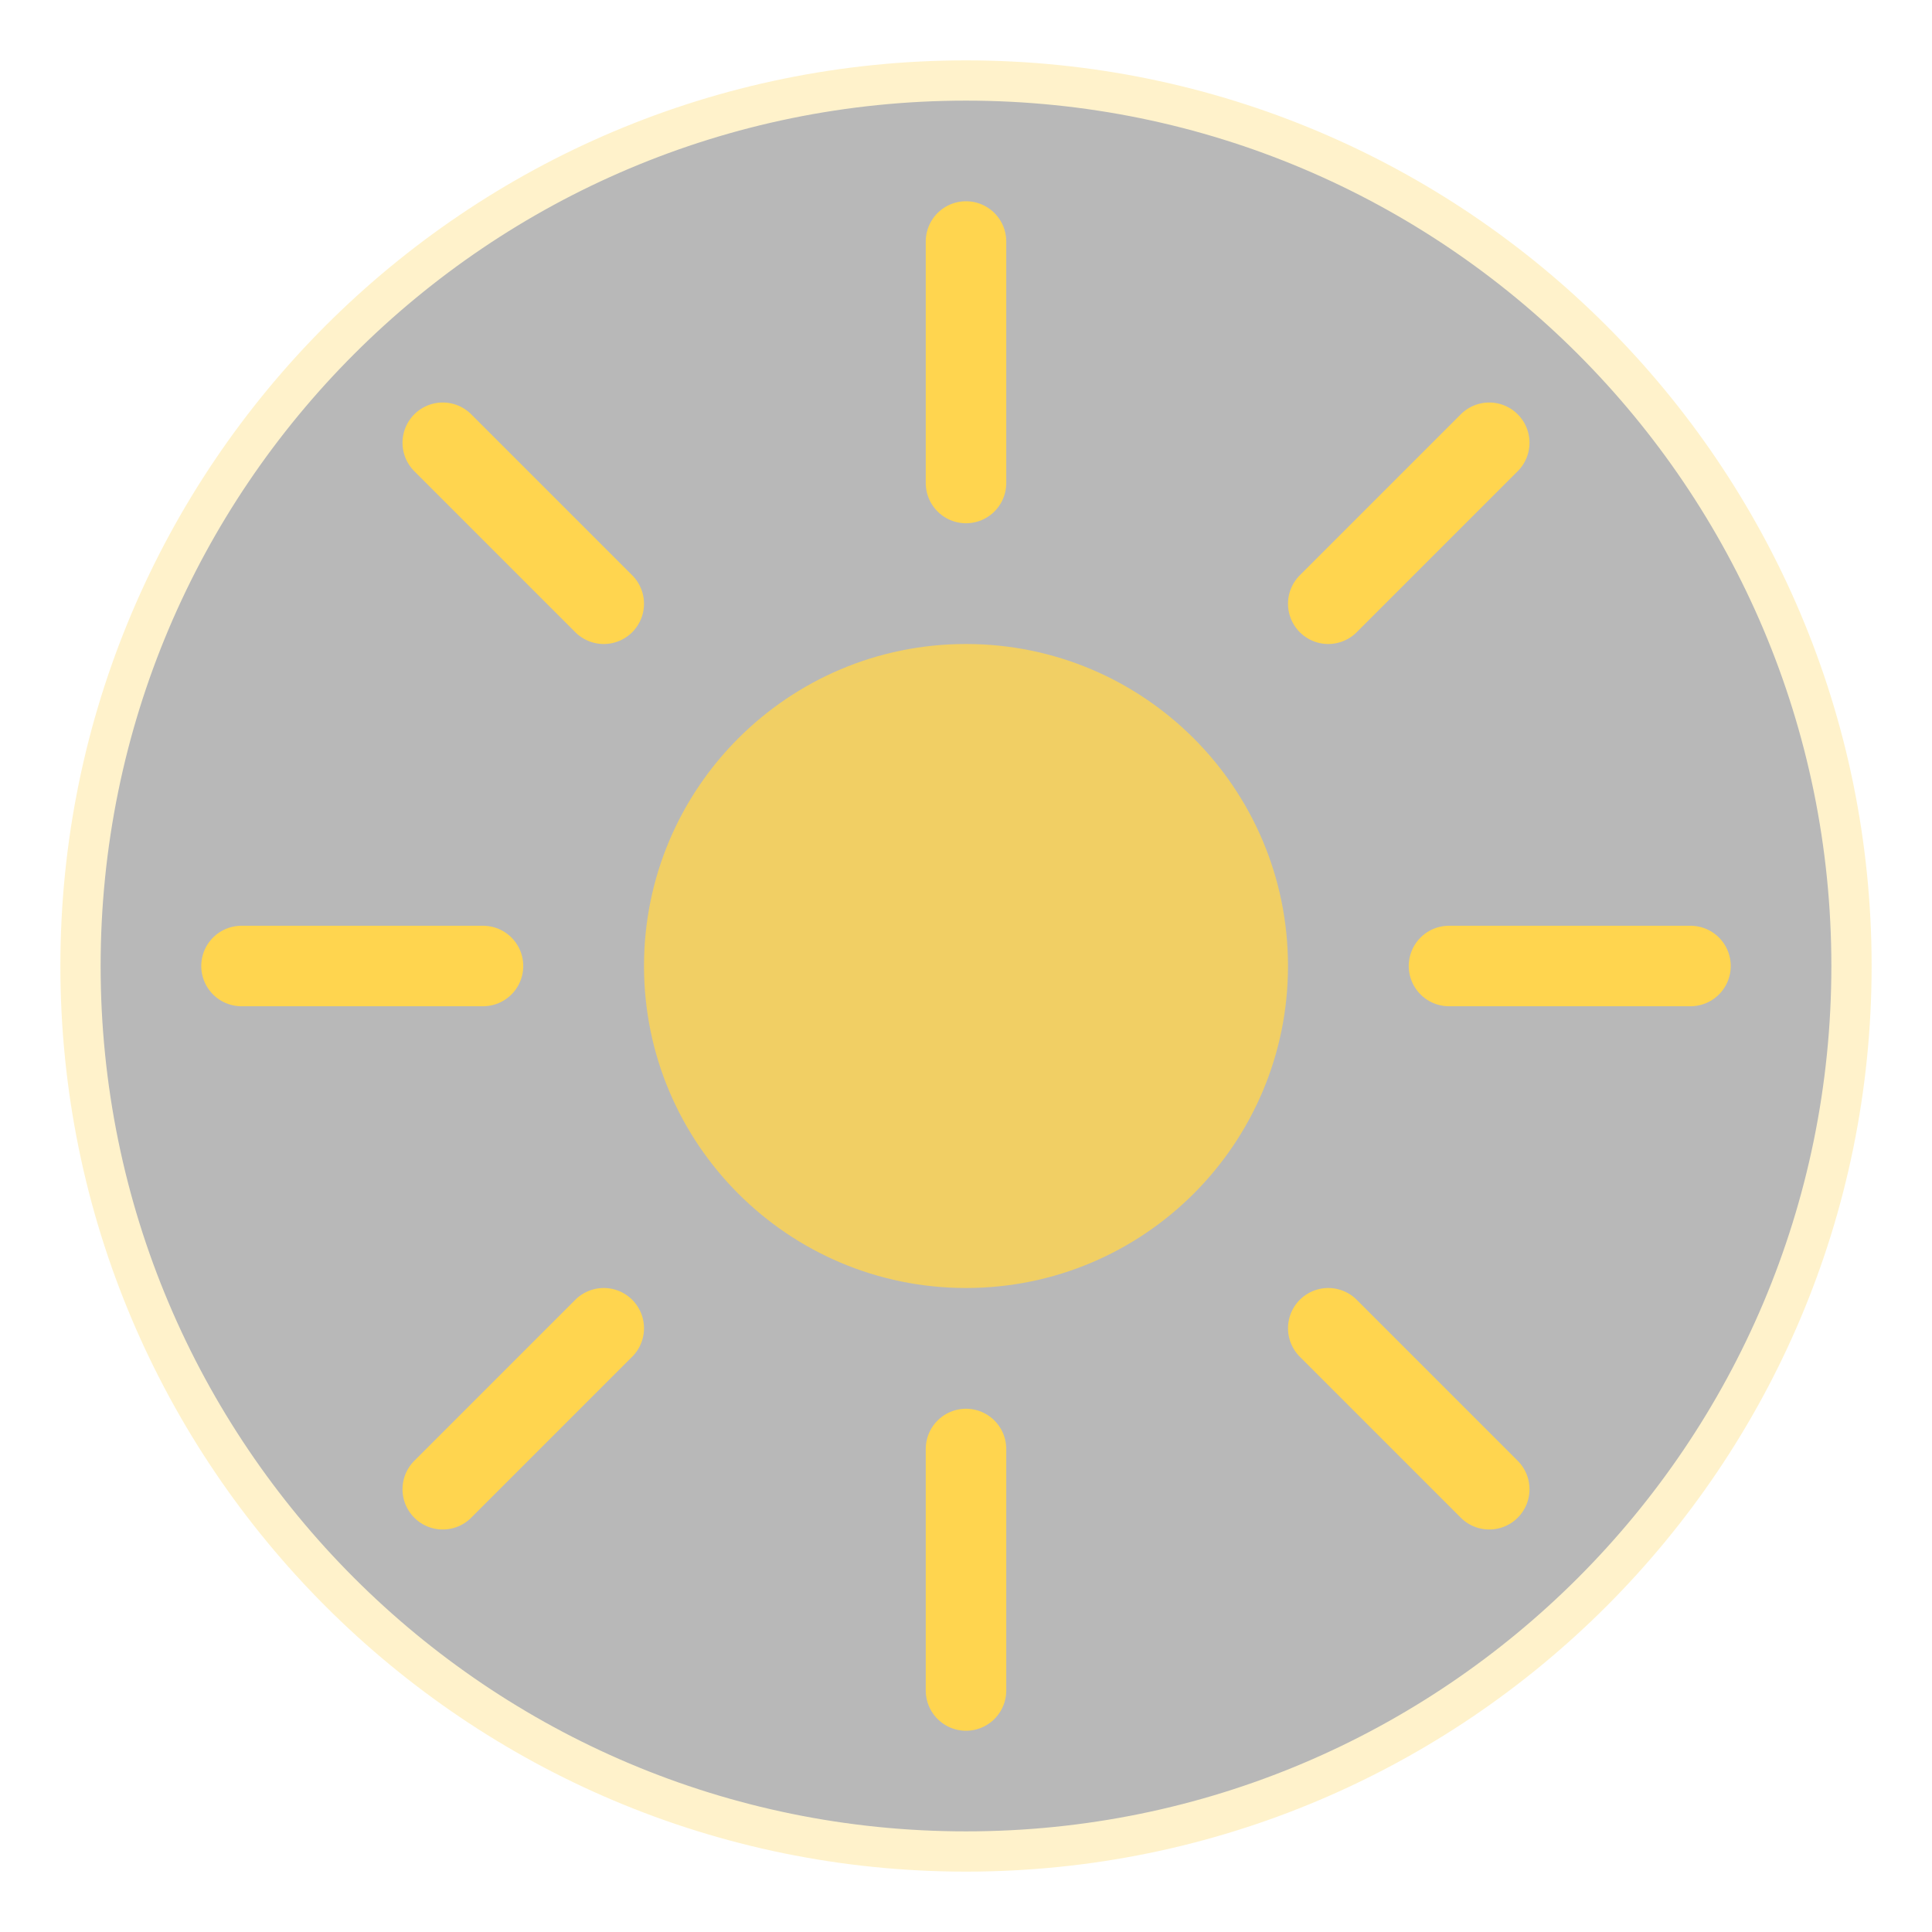
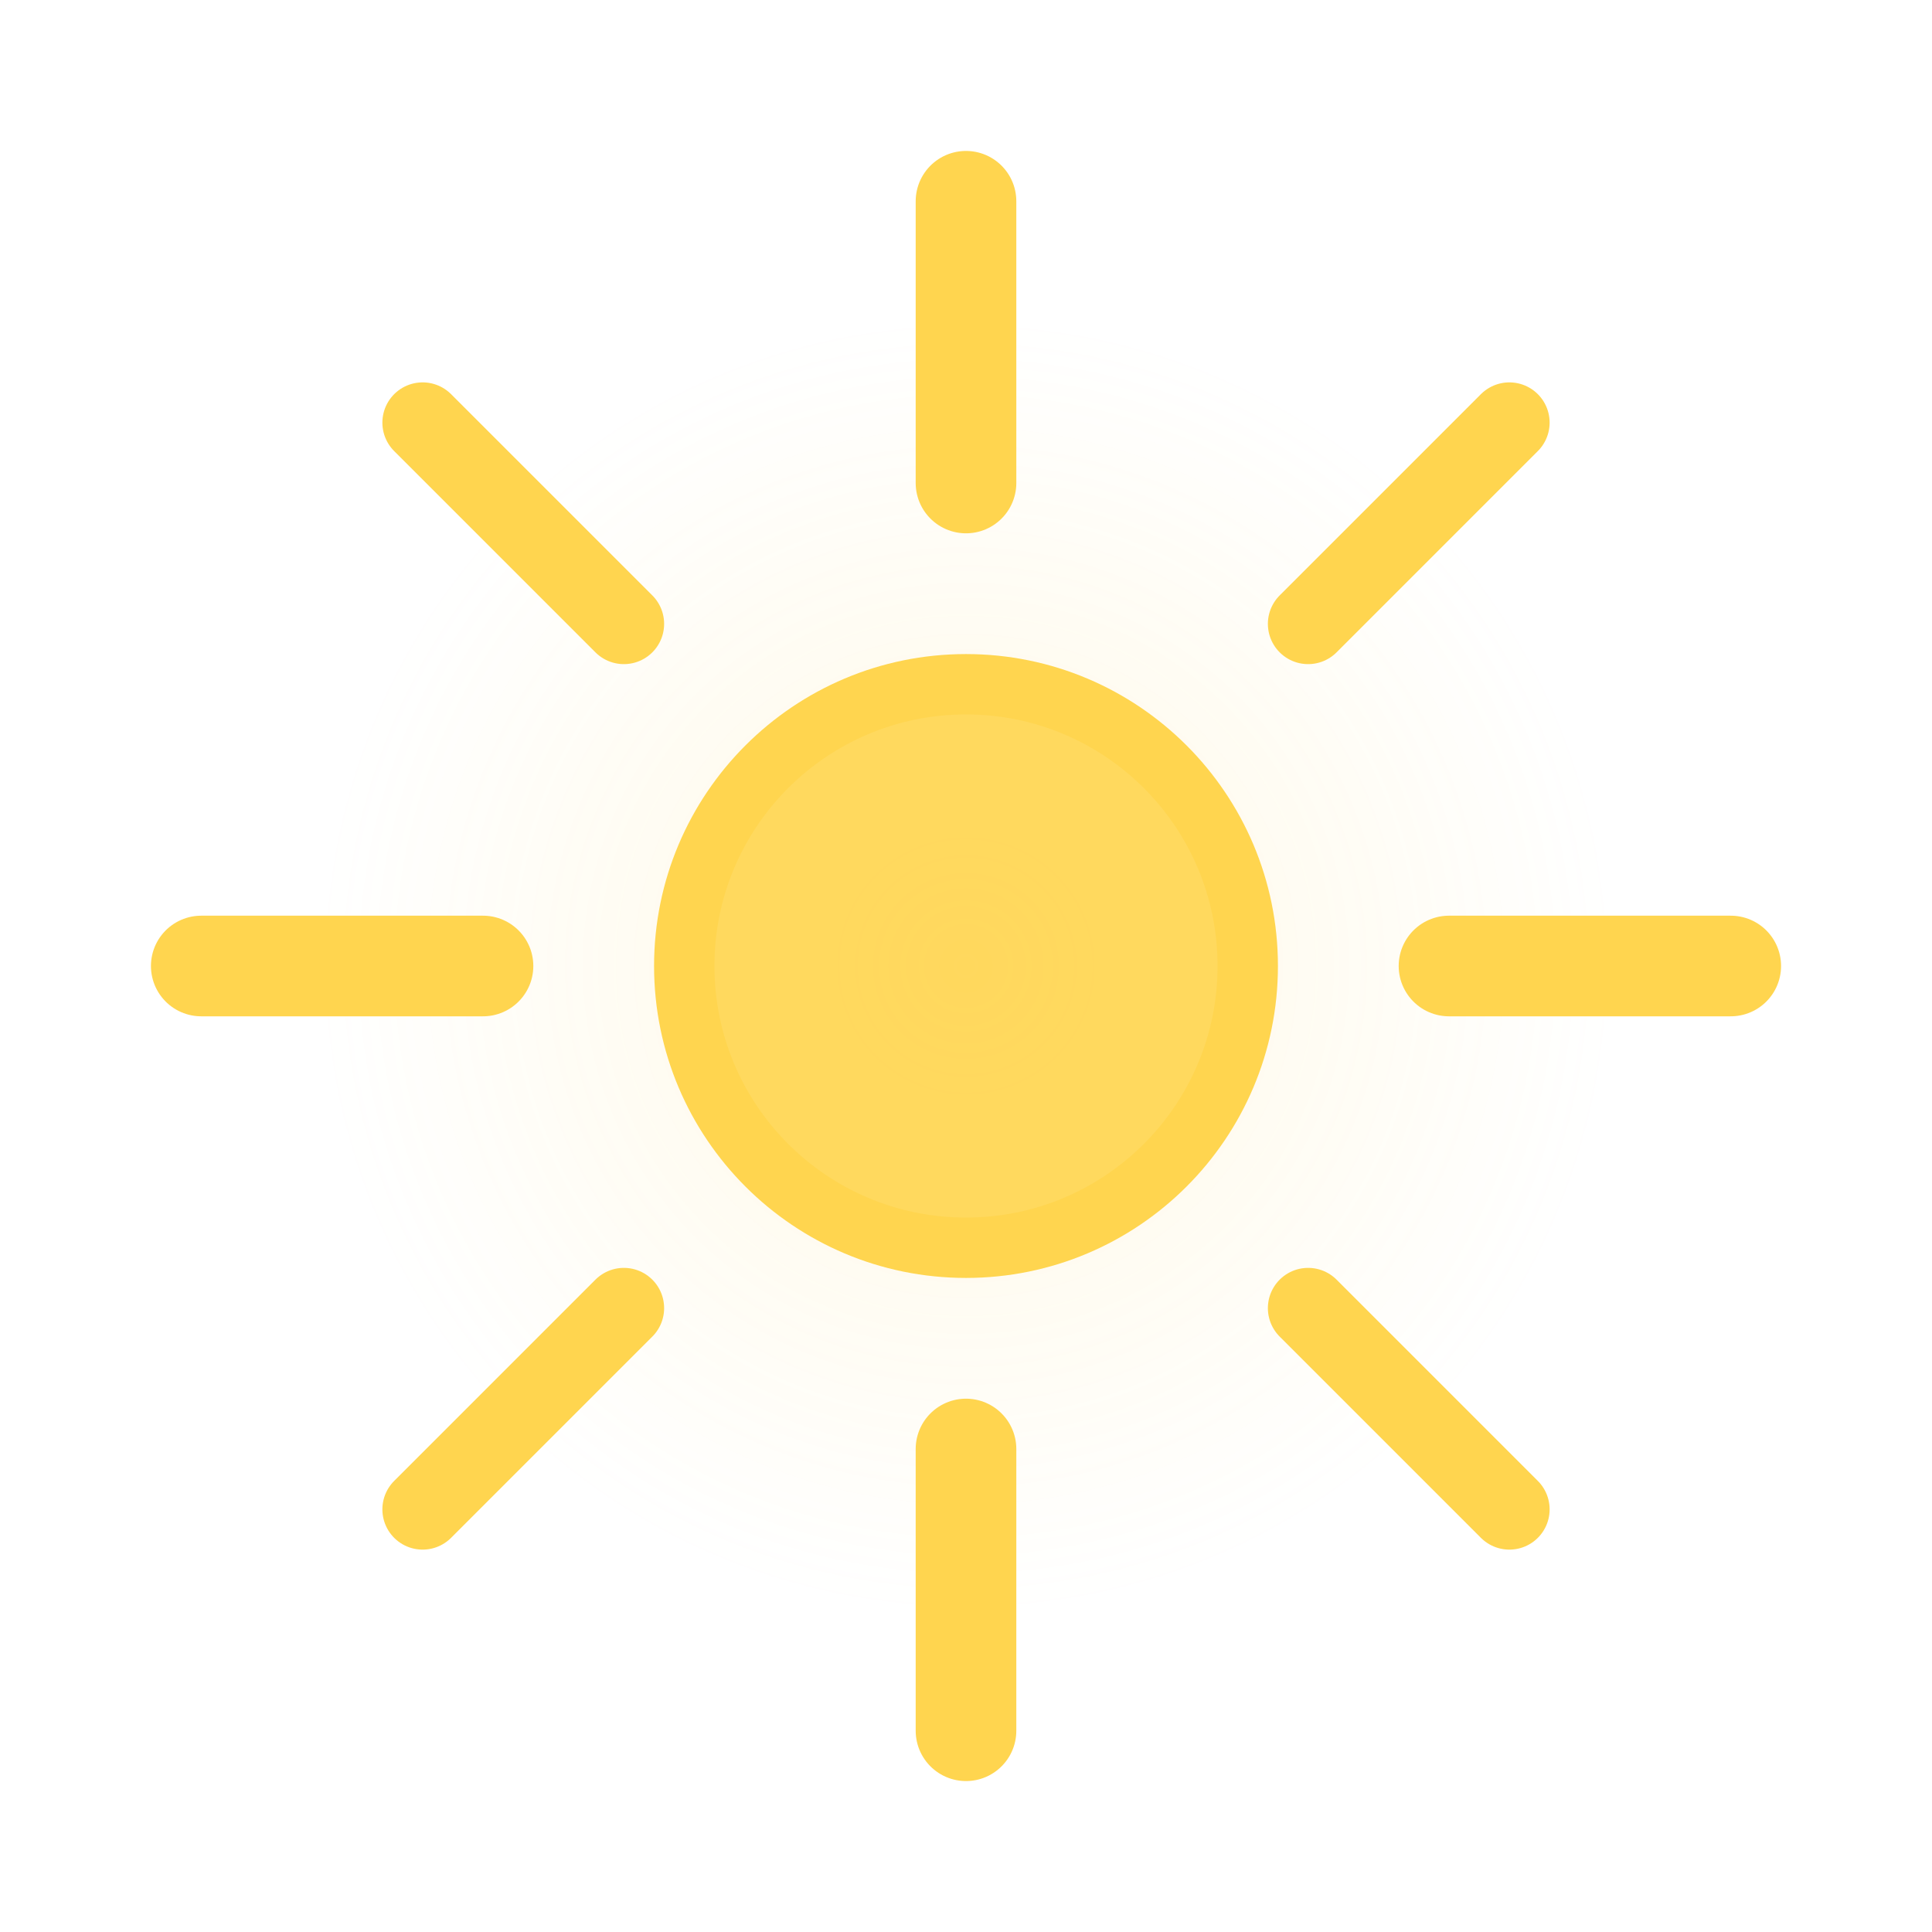
- <svg xmlns="http://www.w3.org/2000/svg" viewBox="0 0 48 48">
-   <circle cx="24" cy="24" r="22" fill="#111111" stroke="#FFD54F" stroke-width="1" opacity="0.3" />
-   <circle cx="24" cy="24" r="8" fill="#FFD54F" opacity="0.8" />
-   <line x1="24" y1="6" x2="24" y2="12" stroke="#FFD54F" stroke-width="2" stroke-linecap="round" />
-   <line x1="24" y1="36" x2="24" y2="42" stroke="#FFD54F" stroke-width="2" stroke-linecap="round" />
-   <line x1="6" y1="24" x2="12" y2="24" stroke="#FFD54F" stroke-width="2" stroke-linecap="round" />
-   <line x1="36" y1="24" x2="42" y2="24" stroke="#FFD54F" stroke-width="2" stroke-linecap="round" />
-   <line x1="11" y1="11" x2="15" y2="15" stroke="#FFD54F" stroke-width="2" stroke-linecap="round" />
-   <line x1="33" y1="33" x2="37" y2="37" stroke="#FFD54F" stroke-width="2" stroke-linecap="round" />
-   <line x1="37" y1="11" x2="33" y2="15" stroke="#FFD54F" stroke-width="2" stroke-linecap="round" />
-   <line x1="15" y1="33" x2="11" y2="37" stroke="#FFD54F" stroke-width="2" stroke-linecap="round" />
+ <svg xmlns="http://www.w3.org/2000/svg" viewBox="0 0 48 48" fill="none">
+   <defs>
+     <radialGradient id="sunGlow" cx="50%" cy="50%" r="50%">
+       <stop offset="0%" stop-color="#FFD54F" />
+       <stop offset="100%" stop-color="#FFD54F" stop-opacity="0" />
+     </radialGradient>
+   </defs>
+   <circle cx="24" cy="24" r="16" fill="url(#sunGlow)" opacity="0.15" />
+   <circle cx="24" cy="24" r="7" fill="#FFD54F" opacity="0.9" />
+   <circle cx="24" cy="24" r="7" stroke="#FFD54F" stroke-width="1.5" />
+   <line x1="24" y1="5" x2="24" y2="12" stroke="#FFD54F" stroke-width="2.5" stroke-linecap="round" />
+   <line x1="24" y1="36" x2="24" y2="43" stroke="#FFD54F" stroke-width="2.5" stroke-linecap="round" />
+   <line x1="5" y1="24" x2="12" y2="24" stroke="#FFD54F" stroke-width="2.5" stroke-linecap="round" />
+   <line x1="36" y1="24" x2="43" y2="24" stroke="#FFD54F" stroke-width="2.5" stroke-linecap="round" />
+   <line x1="10.5" y1="10.5" x2="15.5" y2="15.5" stroke="#FFD54F" stroke-width="2" stroke-linecap="round" />
+   <line x1="32.5" y1="32.5" x2="37.5" y2="37.5" stroke="#FFD54F" stroke-width="2" stroke-linecap="round" />
+   <line x1="37.5" y1="10.5" x2="32.5" y2="15.5" stroke="#FFD54F" stroke-width="2" stroke-linecap="round" />
+   <line x1="15.5" y1="32.5" x2="10.5" y2="37.5" stroke="#FFD54F" stroke-width="2" stroke-linecap="round" />
</svg>
